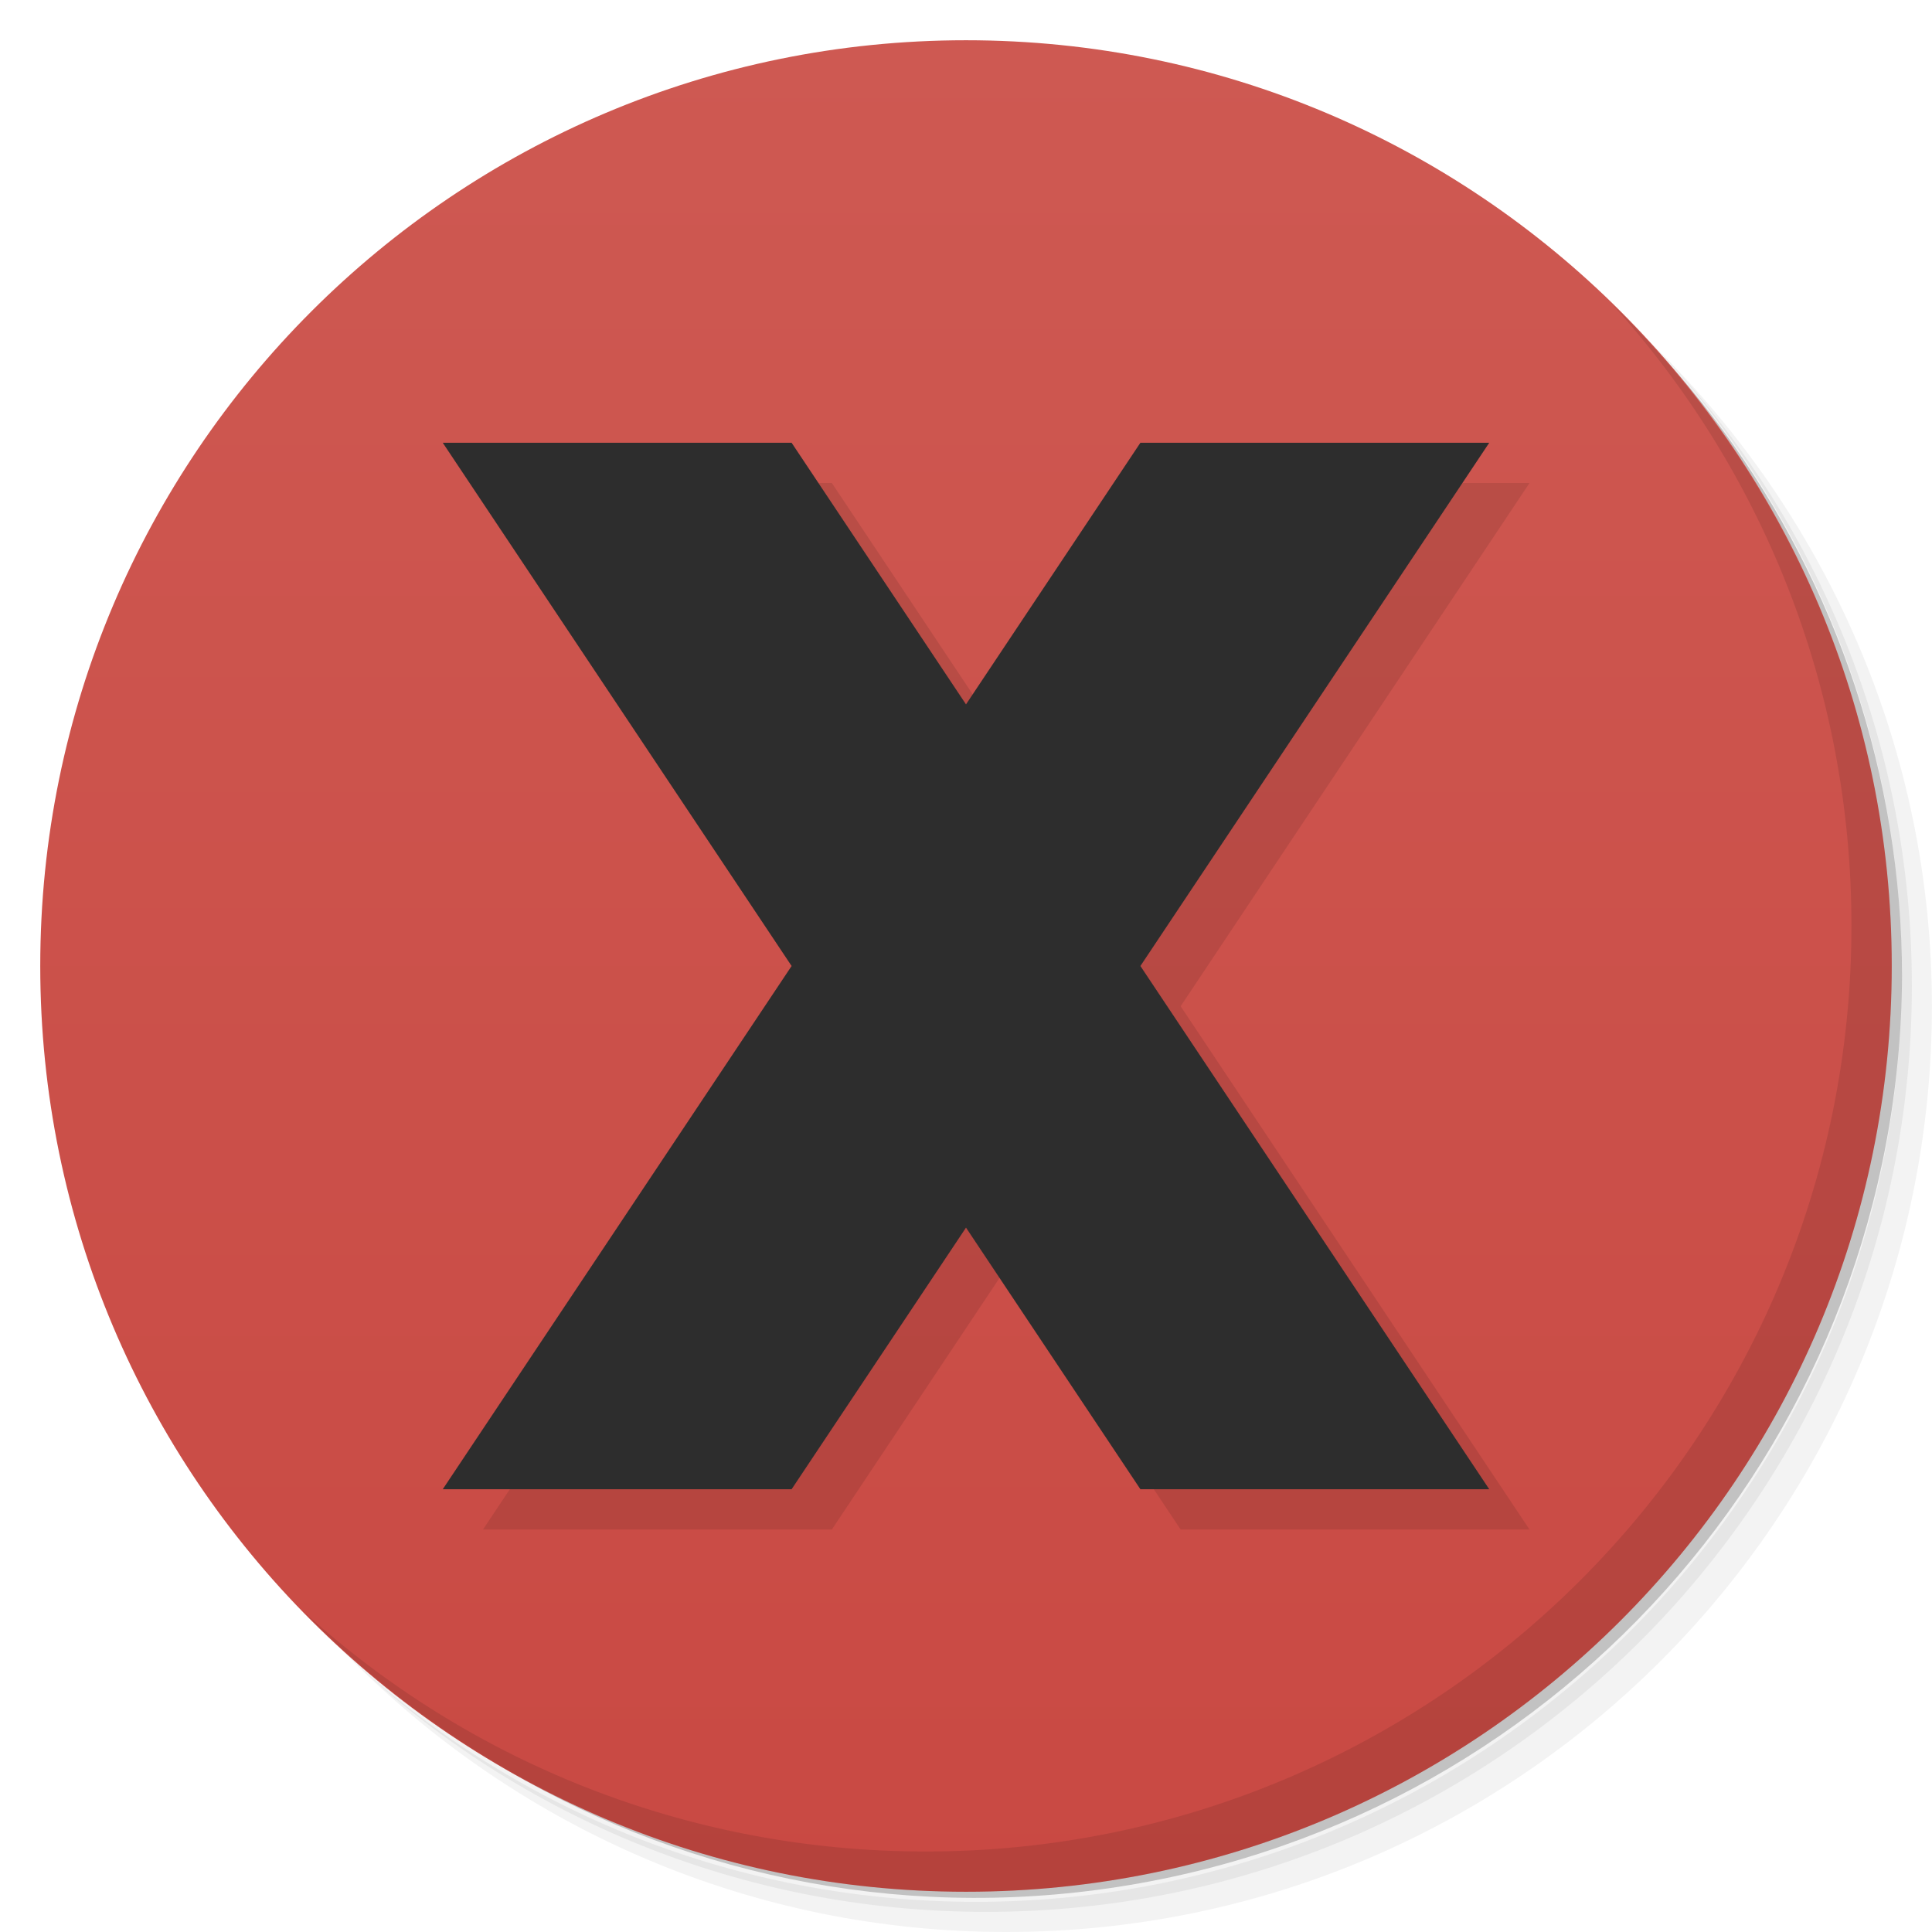
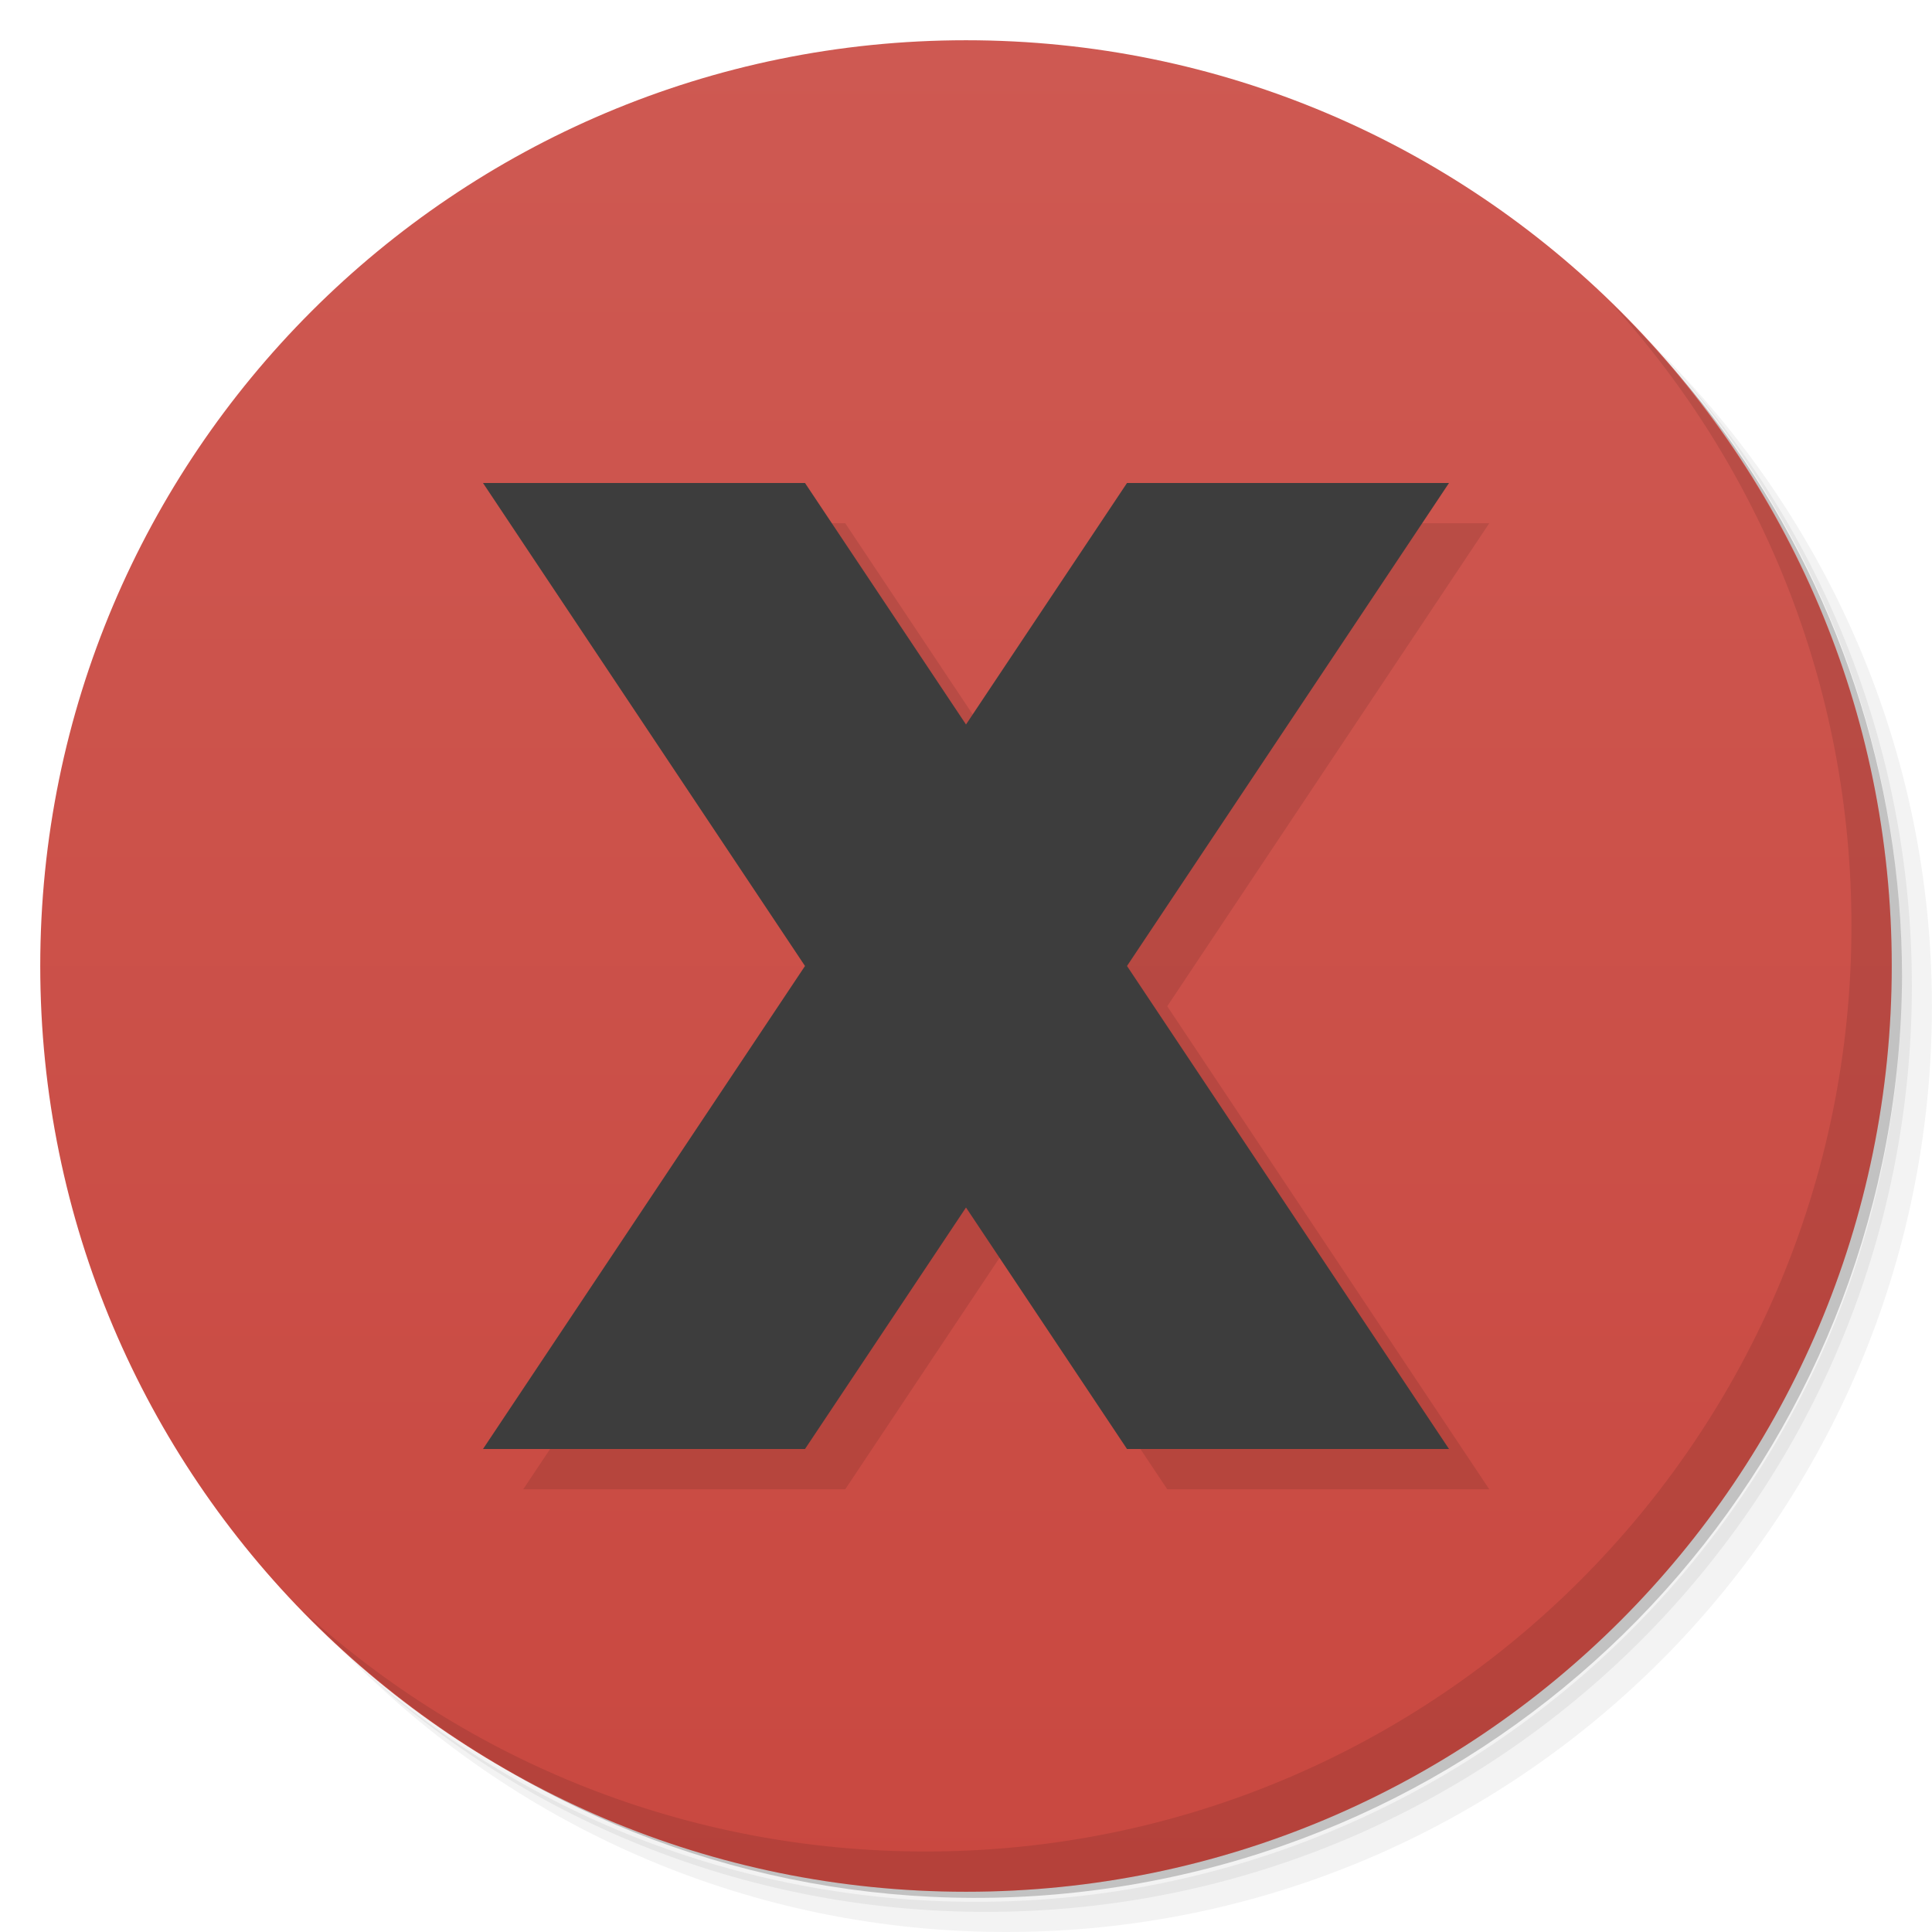
- <svg xmlns="http://www.w3.org/2000/svg" viewBox="0 0 48 48">
+ <svg xmlns="http://www.w3.org/2000/svg" version="1.1" viewBox="0 0 48 48">
  <defs>
-     <linearGradient x2="47" x1="1" gradientTransform="matrix(0,-1,1,0,-1.5e-6,48)" gradientUnits="userSpaceOnUse" id="linearGradient3085">
-       <stop style="stop-color:#c94943;stop-opacity:1" />
-       <stop offset="1" style="stop-color:#ce5952;stop-opacity:1" />
+     <linearGradient id="bg" x2="0" y1="1" y2="47" gradientUnits="userSpaceOnUse">
+       <stop style="stop-color:#ce5952" offset="0" />
+       <stop style="stop-color:#c94840" offset="1" />
    </linearGradient>
  </defs>
-   <path d="m 36.31,5 c 5.859,4.062 9.688,10.831 9.688,18.5 0,12.426 -10.07,22.5 -22.5,22.5 -7.669,0 -14.438,-3.828 -18.5,-9.688 1.037,1.822 2.306,3.499 3.781,4.969 4.085,3.712 9.514,5.969 15.469,5.969 12.703,0 23,-10.298 23,-23 0,-5.954 -2.256,-11.384 -5.969,-15.469 C 39.81,7.306 38.132,6.037 36.31,5 Z m 4.969,3.781 c 3.854,4.113 6.219,9.637 6.219,15.719 0,12.703 -10.297,23 -23,23 -6.081,0 -11.606,-2.364 -15.719,-6.219 4.16,4.144 9.883,6.719 16.219,6.719 12.703,0 23,-10.298 23,-23 0,-6.335 -2.575,-12.06 -6.719,-16.219 z" style="opacity:0.05" />
-   <path d="m 41.28 8.781 c 3.712 4.085 5.969 9.514 5.969 15.469 0 12.703 -10.297 23 -23 23 -5.954 0 -11.384 -2.256 -15.469 -5.969 4.113 3.854 9.637 6.219 15.719 6.219 12.703 0 23 -10.298 23 -23 0 -6.081 -2.364 -11.606 -6.219 -15.719 z" style="opacity:0.1" />
-   <path d="M 31.25,2.375 C 39.865,5.529 46,13.792 46,23.505 c 0,12.426 -10.07,22.5 -22.5,22.5 -9.708,0 -17.971,-6.135 -21.12,-14.75 a 23,23 0 0 0 44.875,-7 23,23 0 0 0 -16,-21.875 z" style="opacity:0.2" />
-   <g transform="translate(1,1)">
-     <path d="m 11,11 4.215,6.422 c 1.449,-2.273 7.914,6.871 6.883,-3.121 L 19.938,11 m 5.129,4.543 c -16.711,21.637 -8.355,10.82 0,0 m 0,0 c 0.262,0.195 0.523,0.398 0.762,0.637 3.824,7.762 3.344,16.281 -8.203,10.734 l -6.625,10.08 8.934,0 4.066,-6.188 4.063,6.188 8.941,0 -8.531,-13 8.531,-13 -8.941,0 m -13.05,6.129 4.52,6.887 -2,3.063 c 2.102,1.168 7.391,3.32 9.176,1.535 2.156,-2.16 2.336,-9.926 0.176,-12.09 -0.164,-0.168 -1.539,-0.977 -1.723,-1.117 l -1.227,1.859 -1.844,-2.969 c -3.145,-0.195 -8.813,0.254 -7.07,2.832 m 0,-0.004" style="fill:#000;fill-opacity:1;stroke:none;fill-rule:nonzero" />
-     <path d="m 23.992,12.02 c -0.652,0 -0.965,2.051 -1.078,3.02 -0.023,0.293 -0.047,0.559 -0.047,0.828 l 0,2.902 c -0.008,0.168 -0.039,0.211 -0.137,0.297 l -2.355,1.949 c -0.16,0.105 -0.371,0.102 -0.355,-0.262 l 0,-0.258 c 0,-0.145 -0.117,-0.262 -0.27,-0.262 l -0.336,0 c -0.152,0 -0.273,0.117 -0.273,0.262 l 0,1.52 c 0,0.047 -0.008,0.051 -0.043,0.082 l -2.234,1.887 c -0.227,0.152 -0.313,0.004 -0.324,-0.262 l 0,-0.473 c 0,-0.145 -0.117,-0.262 -0.27,-0.262 l -0.336,0 c -0.152,0 -0.273,0.117 -0.273,0.262 l 0,1.574 c 0,0.02 -0.008,0.023 -0.02,0.031 l -2.395,1.969 c -0.152,0.184 -0.242,0.27 -0.234,0.582 L 13,28.293 c -0.02,0.117 0.102,0.168 0.184,0.129 0,0 4.09,-2.402 5.656,-3.063 1.57,-0.656 3.66,-1.109 3.66,-1.109 0.16,-0.035 0.305,-0.043 0.367,0.121 l 0,6.648 c 0.004,0.793 0.316,1.273 0,1.559 l -2.609,2.414 c -0.156,0.16 -0.25,0.297 -0.266,0.555 l 0.004,0.277 c 0.008,0.125 0.059,0.191 0.18,0.176 l 3.336,-0.777 c 0.086,-0.027 0.156,-0.02 0.219,0.063 l 0.34,0.715 0.418,-0.734 c 0.059,-0.078 0.168,-0.113 0.25,-0.086 1.027,0.23 2.055,0.461 3.086,0.695 0.129,0.016 0.238,0.012 0.254,-0.156 l 0,-0.422 C 28.013,35.009 27.837,34.876 27.653,34.7 l -2.617,-2.121 c -0.246,-0.234 -0.004,-0.734 0.082,-1.535 l 0,-6.57 0.004,0 0,-0.008 0.008,0 c 0,-0.012 0.004,-0.02 0.004,-0.027 0.004,-0.012 0.008,-0.02 0.012,-0.027 0,-0.008 0.004,-0.016 0.008,-0.02 0.004,-0.008 0.004,-0.02 0.008,-0.023 0.004,-0.008 0.016,-0.016 0.02,-0.02 0.004,-0.008 0.008,-0.02 0.016,-0.023 0.004,-0.008 0.008,-0.012 0.016,-0.02 0.004,-0.004 0.012,-0.012 0.016,-0.016 0.008,-0.004 0.012,-0.008 0.02,-0.012 0.008,-0.008 0.016,-0.012 0.023,-0.016 0.008,-0.004 0.012,-0.004 0.02,-0.008 0.012,-0.004 0.02,-0.004 0.027,-0.008 0.012,0 0.02,0 0.027,-0.004 0.012,0 0.023,0 0.031,0 0.012,0 0.023,0.004 0.035,0.004 0.012,0 0.023,0 0.035,0.004 0,0 1.898,0.391 3.5,1.035 1.602,0.645 5.871,3.074 5.871,3.074 0.098,0.02 0.18,0.008 0.191,-0.086 l 0,-0.82 c 0.004,-0.219 -0.141,-0.418 -0.234,-0.504 l -2.34,-1.973 c -0.082,-0.094 -0.105,-0.113 -0.105,-0.168 l 0,-1.559 c 0,-0.145 -0.125,-0.262 -0.27,-0.262 l -0.34,0 c -0.148,0 -0.273,0.117 -0.273,0.262 l 0,0.473 c 0.027,0.281 -0.051,0.387 -0.23,0.254 L 28.913,22.097 C 28.862,22.054 28.85,22.054 28.85,22.011 l 0,-1.516 c 0,-0.145 -0.121,-0.262 -0.273,-0.262 l -0.336,0 c -0.145,0 -0.27,0.117 -0.27,0.262 l 0,0.258 c 0.039,0.363 -0.211,0.434 -0.379,0.262 L 25.248,19.058 C 25.143,18.964 25.135,18.91 25.119,18.777 l 0,-2.91 c -0.008,-0.285 -0.02,-0.609 -0.059,-0.871 -0.137,-1.02 -0.551,-3.219 -1.066,-2.973 m 0,0" style="fill:#000;fill-opacity:1;stroke:none;fill-rule:evenodd" />
-   </g>
-   <path d="M 24,1 C 36.703,1 47,11.297 47,24 47,36.703 36.703,47 24,47 11.297,47 1,36.703 1,24 1,11.297 11.297,1 24,1 Z" style="fill:url(#linearGradient3085);fill-opacity:1" />
-   <path d="m 40.03,7.531 c 3.712,4.084 5.969,9.514 5.969,15.469 0,12.703 -10.297,23 -23,23 C 17.045,46 11.615,43.744 7.53,40.031 11.708,44.322 17.54,47 23.999,47 c 12.703,0 23,-10.298 23,-23 0,-6.462 -2.677,-12.291 -6.969,-16.469 z" style="opacity:0.1" />
-   <path d="m 12 38 8.667 0 4.333 -6.5 l 4.333 6.5 8.667 0 -8.667 -13 8.667 -13 -8.667 0 -4.333 6.5 -4.333 -6.5 -8.667 0 l 8.667 13 m -8.667 13" style="fill:#000;fill-opacity:0.098;stroke:none;fill-rule:nonzero" />
-   <path d="m 11 37 8.667 0 4.333 -6.5 l 4.333 6.5 8.667 0 -8.667 -13 8.667 -13 -8.667 0 -4.333 6.5 -4.333 -6.5 -8.667 0 l 8.667 13 m -8.667 13" style="fill:#2d2d2d;fill-opacity:1;stroke:none;fill-rule:nonzero" />
+   <path d="m36.31 5c5.859 4.062 9.688 10.831 9.688 18.5 0 12.426-10.07 22.5-22.5 22.5-7.669 0-14.438-3.828-18.5-9.688 1.037 1.822 2.306 3.499 3.781 4.969 4.085 3.712 9.514 5.969 15.469 5.969 12.703 0 23-10.298 23-23 0-5.954-2.256-11.384-5.969-15.469-1.469-1.475-3.147-2.744-4.969-3.781zm4.969 3.781c3.854 4.113 6.219 9.637 6.219 15.719 0 12.703-10.297 23-23 23-6.081 0-11.606-2.364-15.719-6.219 4.16 4.144 9.883 6.719 16.219 6.719 12.703 0 23-10.298 23-23 0-6.335-2.575-12.06-6.719-16.219z" style="opacity:.05" />
+   <path d="m41.28 8.781c3.712 4.085 5.969 9.514 5.969 15.469 0 12.703-10.297 23-23 23-5.954 0-11.384-2.256-15.469-5.969 4.113 3.854 9.637 6.219 15.719 6.219 12.703 0 23-10.298 23-23 0-6.081-2.364-11.606-6.219-15.719z" style="opacity:.1" />
+   <path d="m31.25 2.375c8.615 3.154 14.75 11.417 14.75 21.13 0 12.426-10.07 22.5-22.5 22.5-9.708 0-17.971-6.135-21.12-14.75a23 23 0 0 0 44.875-7 23 23 0 0 0-16-21.875z" style="opacity:.2" />
+   <circle cx="24" cy="24" r="23" style="fill:url(#bg)" />
+   <path d="m40.03 7.531c3.712 4.084 5.969 9.514 5.969 15.469 0 12.703-10.297 23-23 23-5.954 0-11.384-2.256-15.469-5.969 4.178 4.291 10.01 6.969 16.469 6.969 12.703 0 23-10.298 23-23 0-6.462-2.677-12.291-6.969-16.469z" style="opacity:.1" />
+   <path d="m13 13 8 12-8 12h8l4-6 4 6h8l-8-12 8-12h-8l-4 6-4-6z" style="opacity:.1" />
+   <path d="m12 12 8 12-8 12h8l4-6 4 6h8l-8-12 8-12h-8l-4 6-4-6z" style="fill:#3d3d3d" />
</svg>
